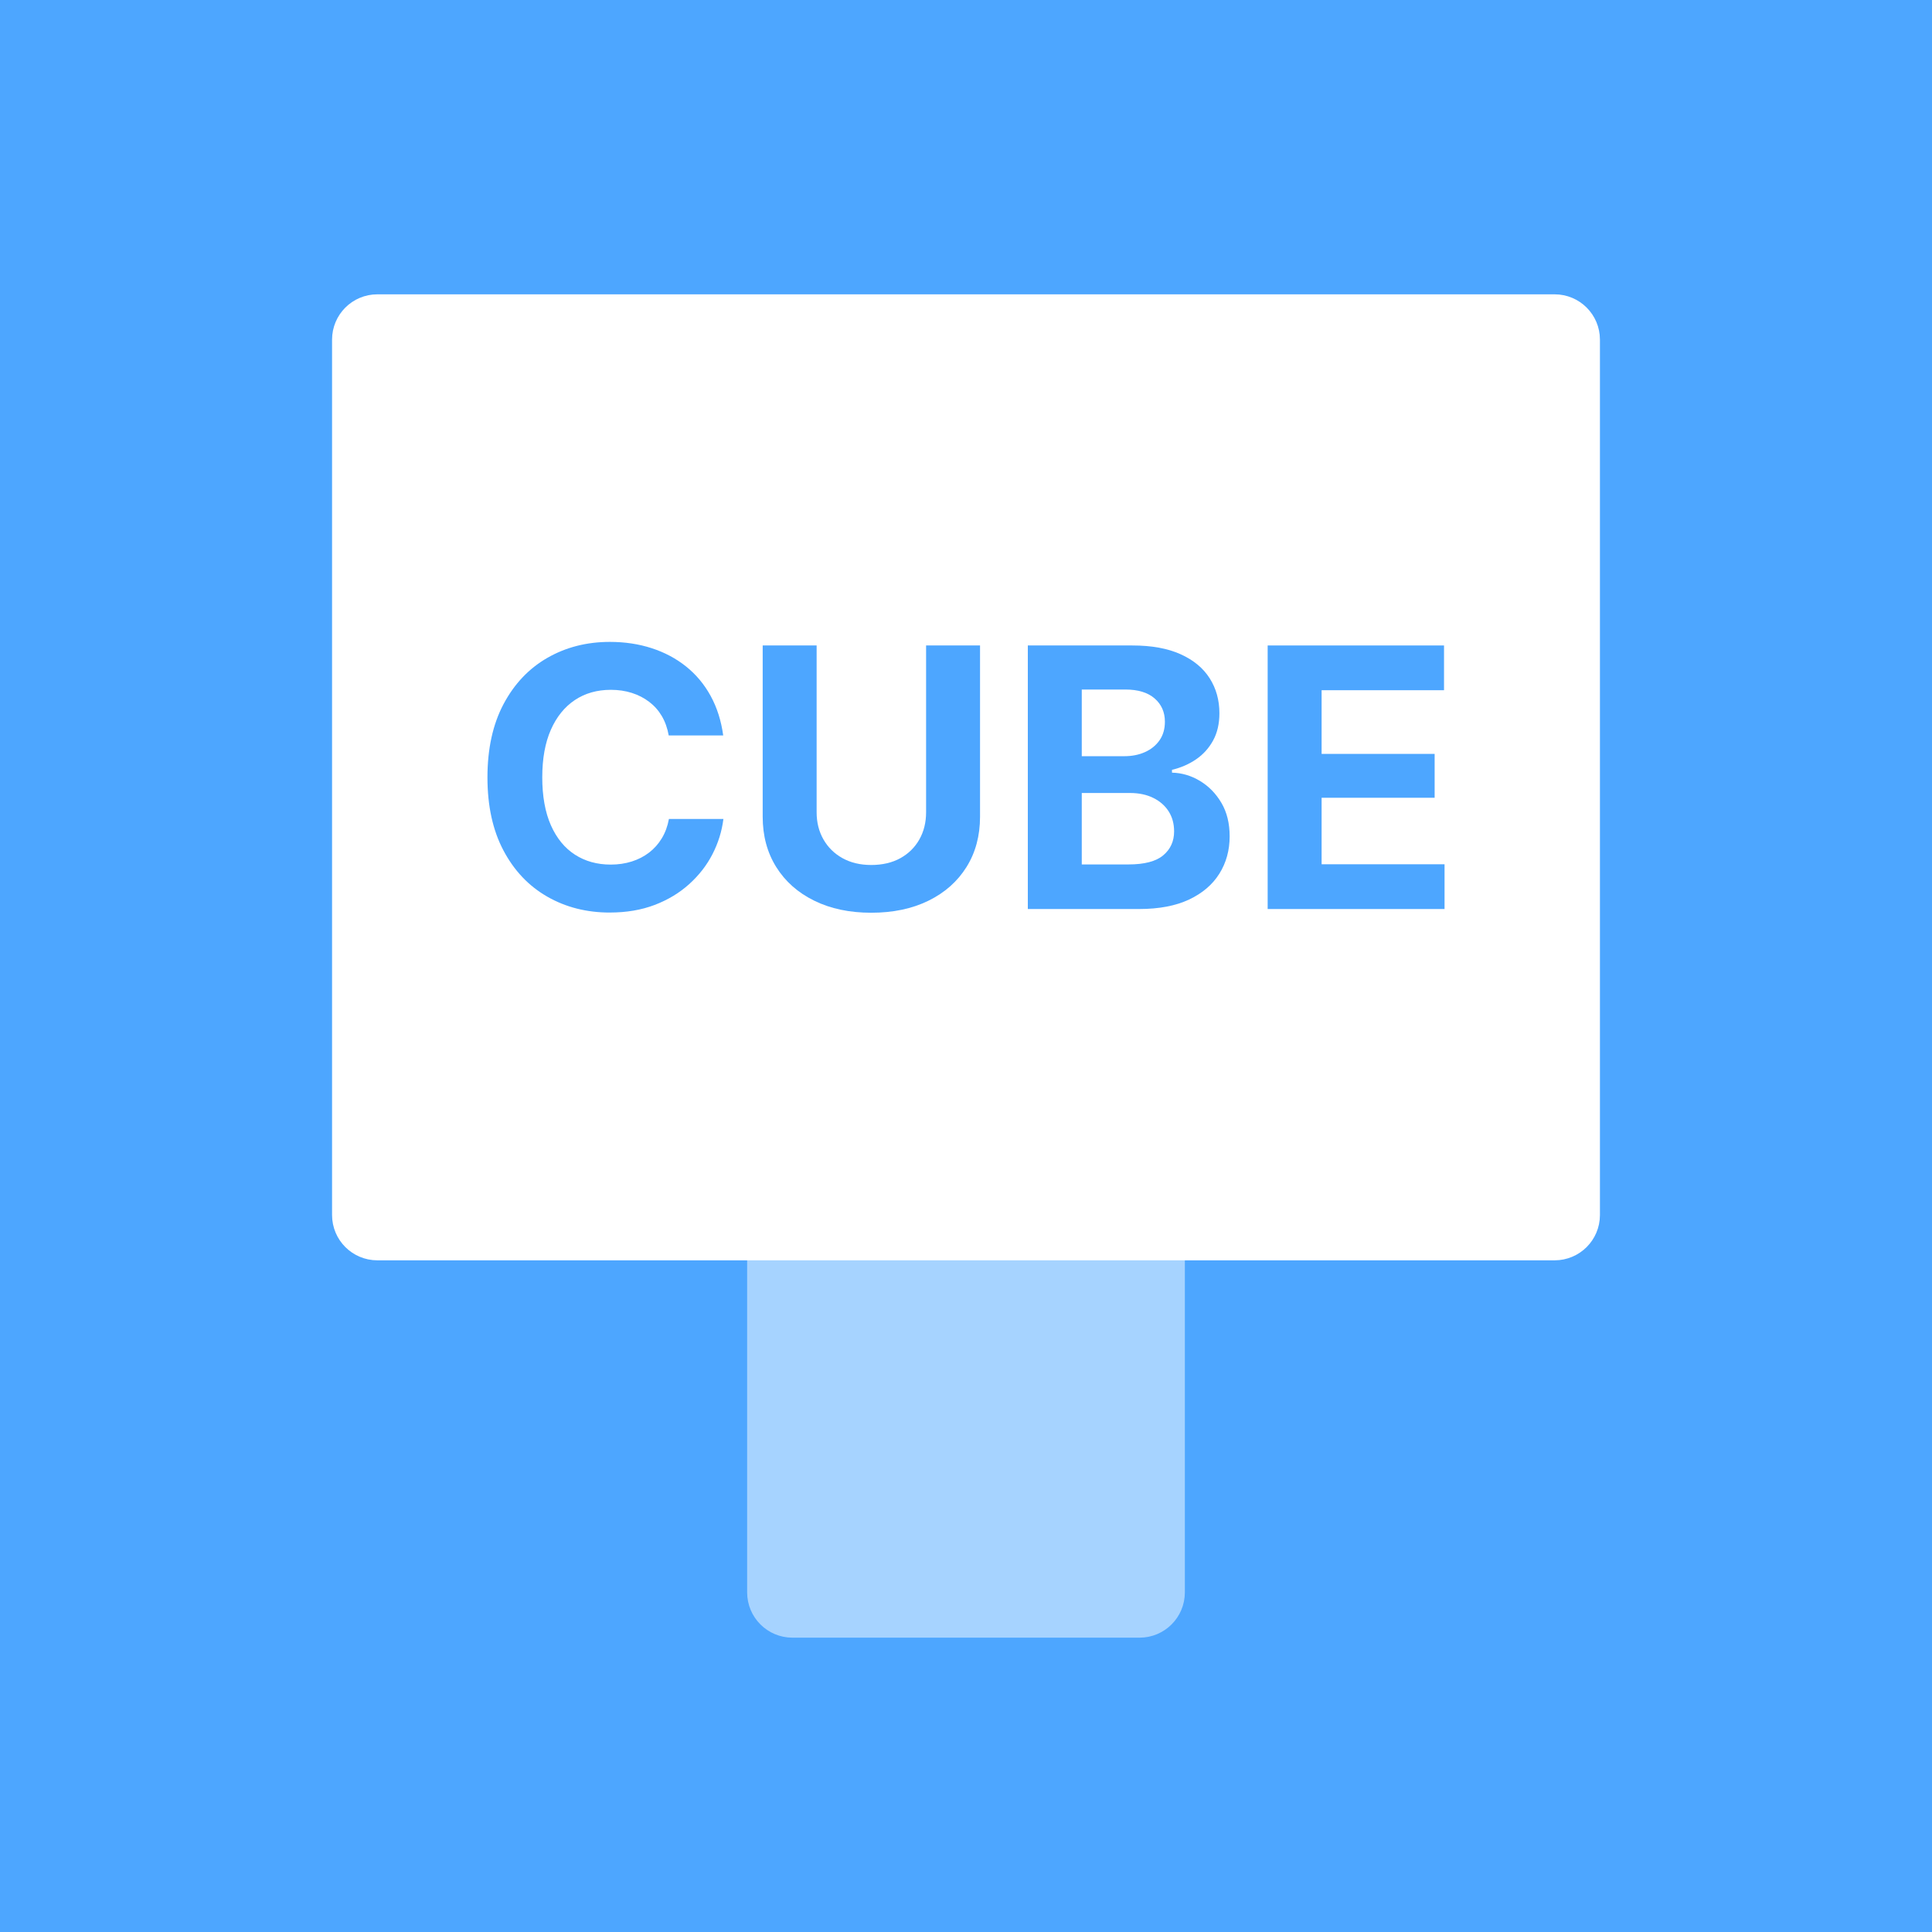
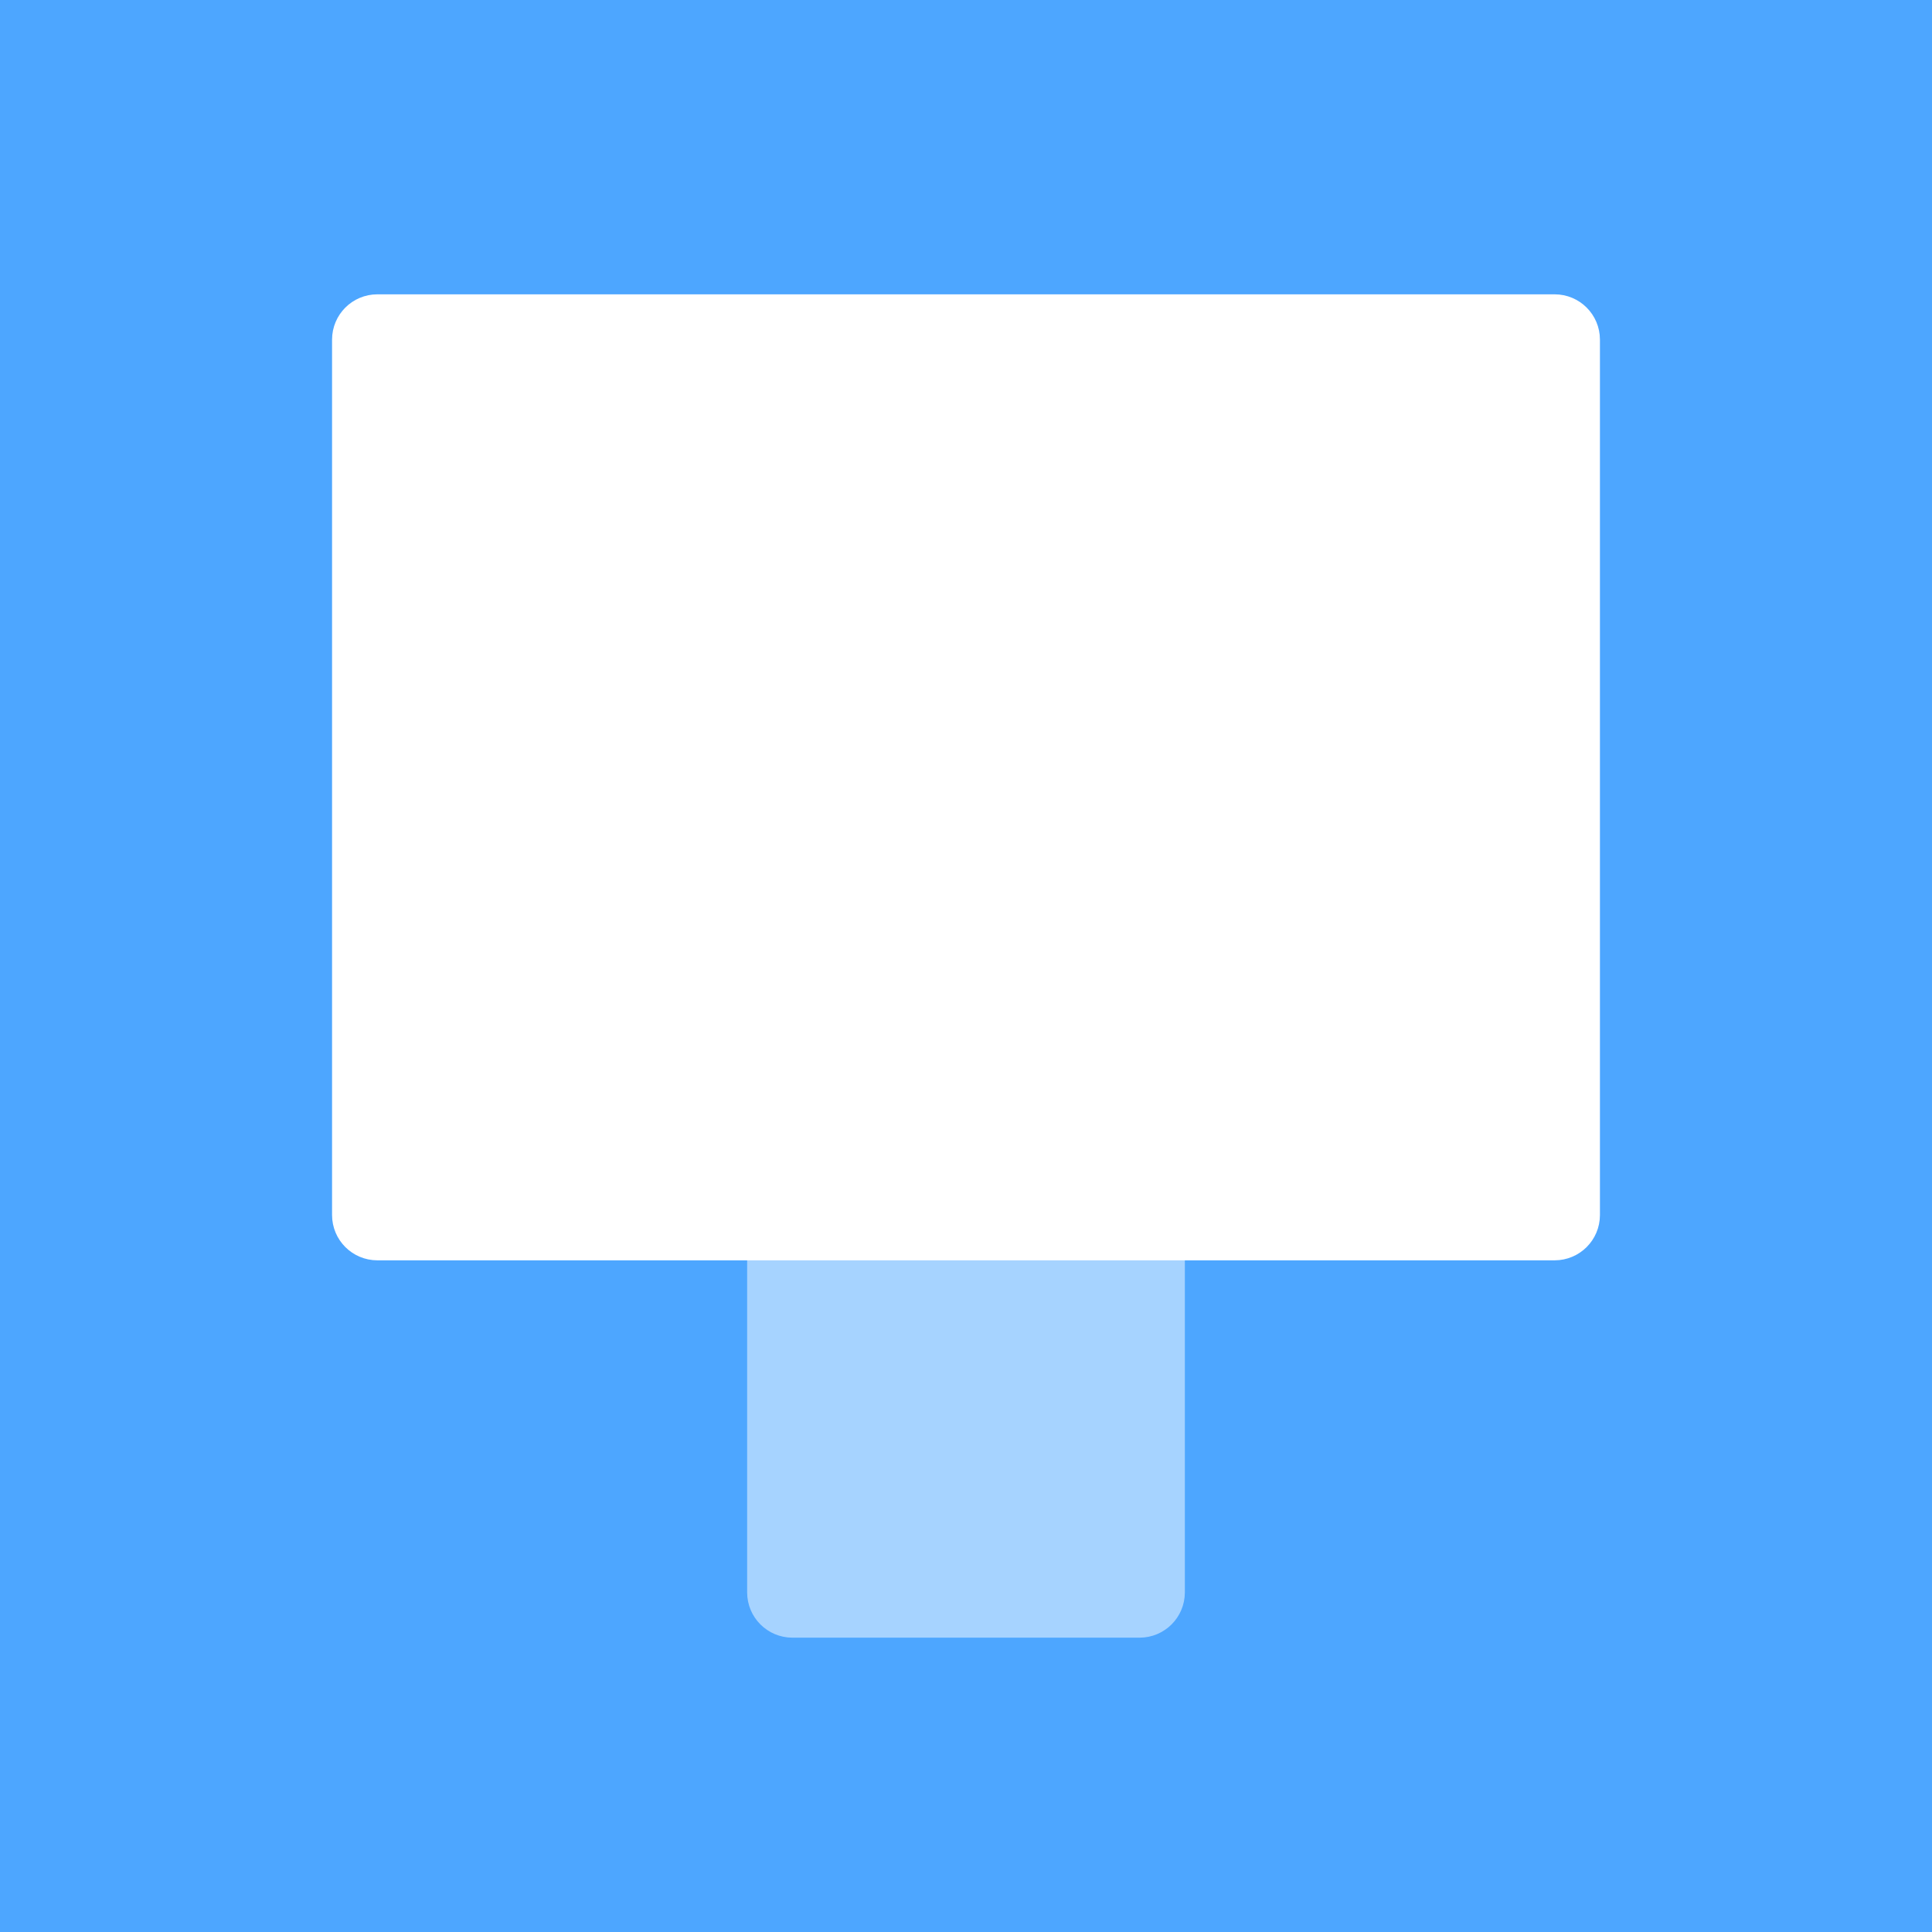
<svg xmlns="http://www.w3.org/2000/svg" id="_レイヤー_1" data-name="レイヤー 1" viewBox="0 0 1024 1024">
  <defs>
    <style>
      .cls-1 {
        fill: #4da6ff;
      }

      .cls-2, .cls-3 {
        fill: #fff;
        stroke: #fff;
        stroke-miterlimit: 10;
        stroke-width: 32px;
      }

      .cls-3 {
        opacity: .5;
      }
    </style>
  </defs>
  <rect class="cls-1" width="1024" height="1024" />
  <g>
    <path class="cls-3" d="M604,852h-184c-4.42,0-8-3.58-8-8v-192h200v192c0,4.42-3.58,8-8,8Z" />
    <rect class="cls-2" x="192" y="172" width="640" height="480" rx="8" ry="8" />
  </g>
-   <g>
-     <path class="cls-1" d="M323.23,483.67c-12.31,0-23.38-2.81-33.19-8.44-9.81-5.62-17.55-13.78-23.2-24.47-5.66-10.69-8.48-23.59-8.48-38.72s2.84-28.14,8.53-38.86c5.69-10.72,13.44-18.89,23.25-24.52,9.81-5.62,20.84-8.44,33.09-8.44,7.94,0,15.33,1.11,22.17,3.33,6.84,2.22,12.92,5.45,18.23,9.7,5.31,4.25,9.66,9.45,13.03,15.61,3.38,6.16,5.59,13.14,6.66,20.95h-28.88c-.69-3.87-1.91-7.3-3.66-10.27-1.75-2.97-3.98-5.48-6.7-7.55s-5.78-3.64-9.19-4.73c-3.41-1.09-7.11-1.64-11.11-1.64-7.31,0-13.69,1.81-19.12,5.44-5.44,3.63-9.67,8.88-12.7,15.75-3.03,6.88-4.55,15.28-4.55,25.22s1.53,18.53,4.59,25.41c3.06,6.88,7.31,12.06,12.75,15.56,5.44,3.5,11.75,5.25,18.94,5.25,4,0,7.72-.55,11.16-1.64,3.44-1.09,6.5-2.67,9.19-4.73,2.69-2.06,4.94-4.59,6.75-7.59,1.81-3,3.06-6.41,3.75-10.22h28.88c-.81,6.5-2.74,12.7-5.77,18.61-3.03,5.91-7.14,11.2-12.33,15.89-5.19,4.69-11.3,8.38-18.33,11.06s-14.95,4.03-23.77,4.03Z" />
-     <path class="cls-1" d="M461.8,483.77c-11.5,0-21.58-2.12-30.23-6.38-8.66-4.25-15.38-10.2-20.16-17.86-4.78-7.66-7.17-16.55-7.17-26.67v-90.75h28.59v88.41c0,5.38,1.2,10.17,3.61,14.39,2.41,4.22,5.78,7.53,10.12,9.94,4.34,2.41,9.42,3.61,15.23,3.61s11.08-1.2,15.42-3.61c4.34-2.41,7.7-5.72,10.08-9.94,2.37-4.22,3.56-9.01,3.56-14.39v-88.41h28.59v90.75c0,10.12-2.39,19.02-7.17,26.67-4.78,7.66-11.5,13.61-20.16,17.86-8.66,4.25-18.77,6.38-30.33,6.38Z" />
-     <path class="cls-1" d="M544.77,481.8v-139.69h55.41c10.19,0,18.7,1.55,25.55,4.64s11.98,7.34,15.42,12.75c3.44,5.41,5.16,11.58,5.16,18.52,0,5.56-1.11,10.38-3.33,14.44-2.22,4.06-5.22,7.39-9,9.98-3.78,2.59-8.05,4.45-12.8,5.58v1.5c5.25.13,10.2,1.59,14.86,4.41,4.66,2.81,8.44,6.69,11.34,11.62,2.91,4.94,4.36,10.84,4.36,17.72,0,7.38-1.81,13.97-5.44,19.78-3.63,5.81-8.99,10.39-16.08,13.73-7.09,3.34-15.92,5.02-26.48,5.02h-58.97ZM573.36,400.8h22.5c4.12,0,7.81-.73,11.06-2.2,3.25-1.47,5.81-3.56,7.69-6.28s2.81-5.98,2.81-9.8c0-5.06-1.81-9.17-5.44-12.33-3.63-3.16-8.81-4.73-15.56-4.73h-23.06v35.34ZM573.36,458.17h24.75c8.44,0,14.58-1.61,18.42-4.83,3.84-3.22,5.77-7.45,5.77-12.7,0-4-.95-7.51-2.86-10.55-1.91-3.03-4.63-5.42-8.16-7.17-3.53-1.75-7.67-2.62-12.42-2.62h-25.5v37.88Z" />
-     <path class="cls-1" d="M671.89,481.8v-139.69h93.47v23.72h-64.88v33.75h59.91v23.25h-59.91v35.25h65.16v23.72h-93.75Z" />
-   </g>
</svg>
